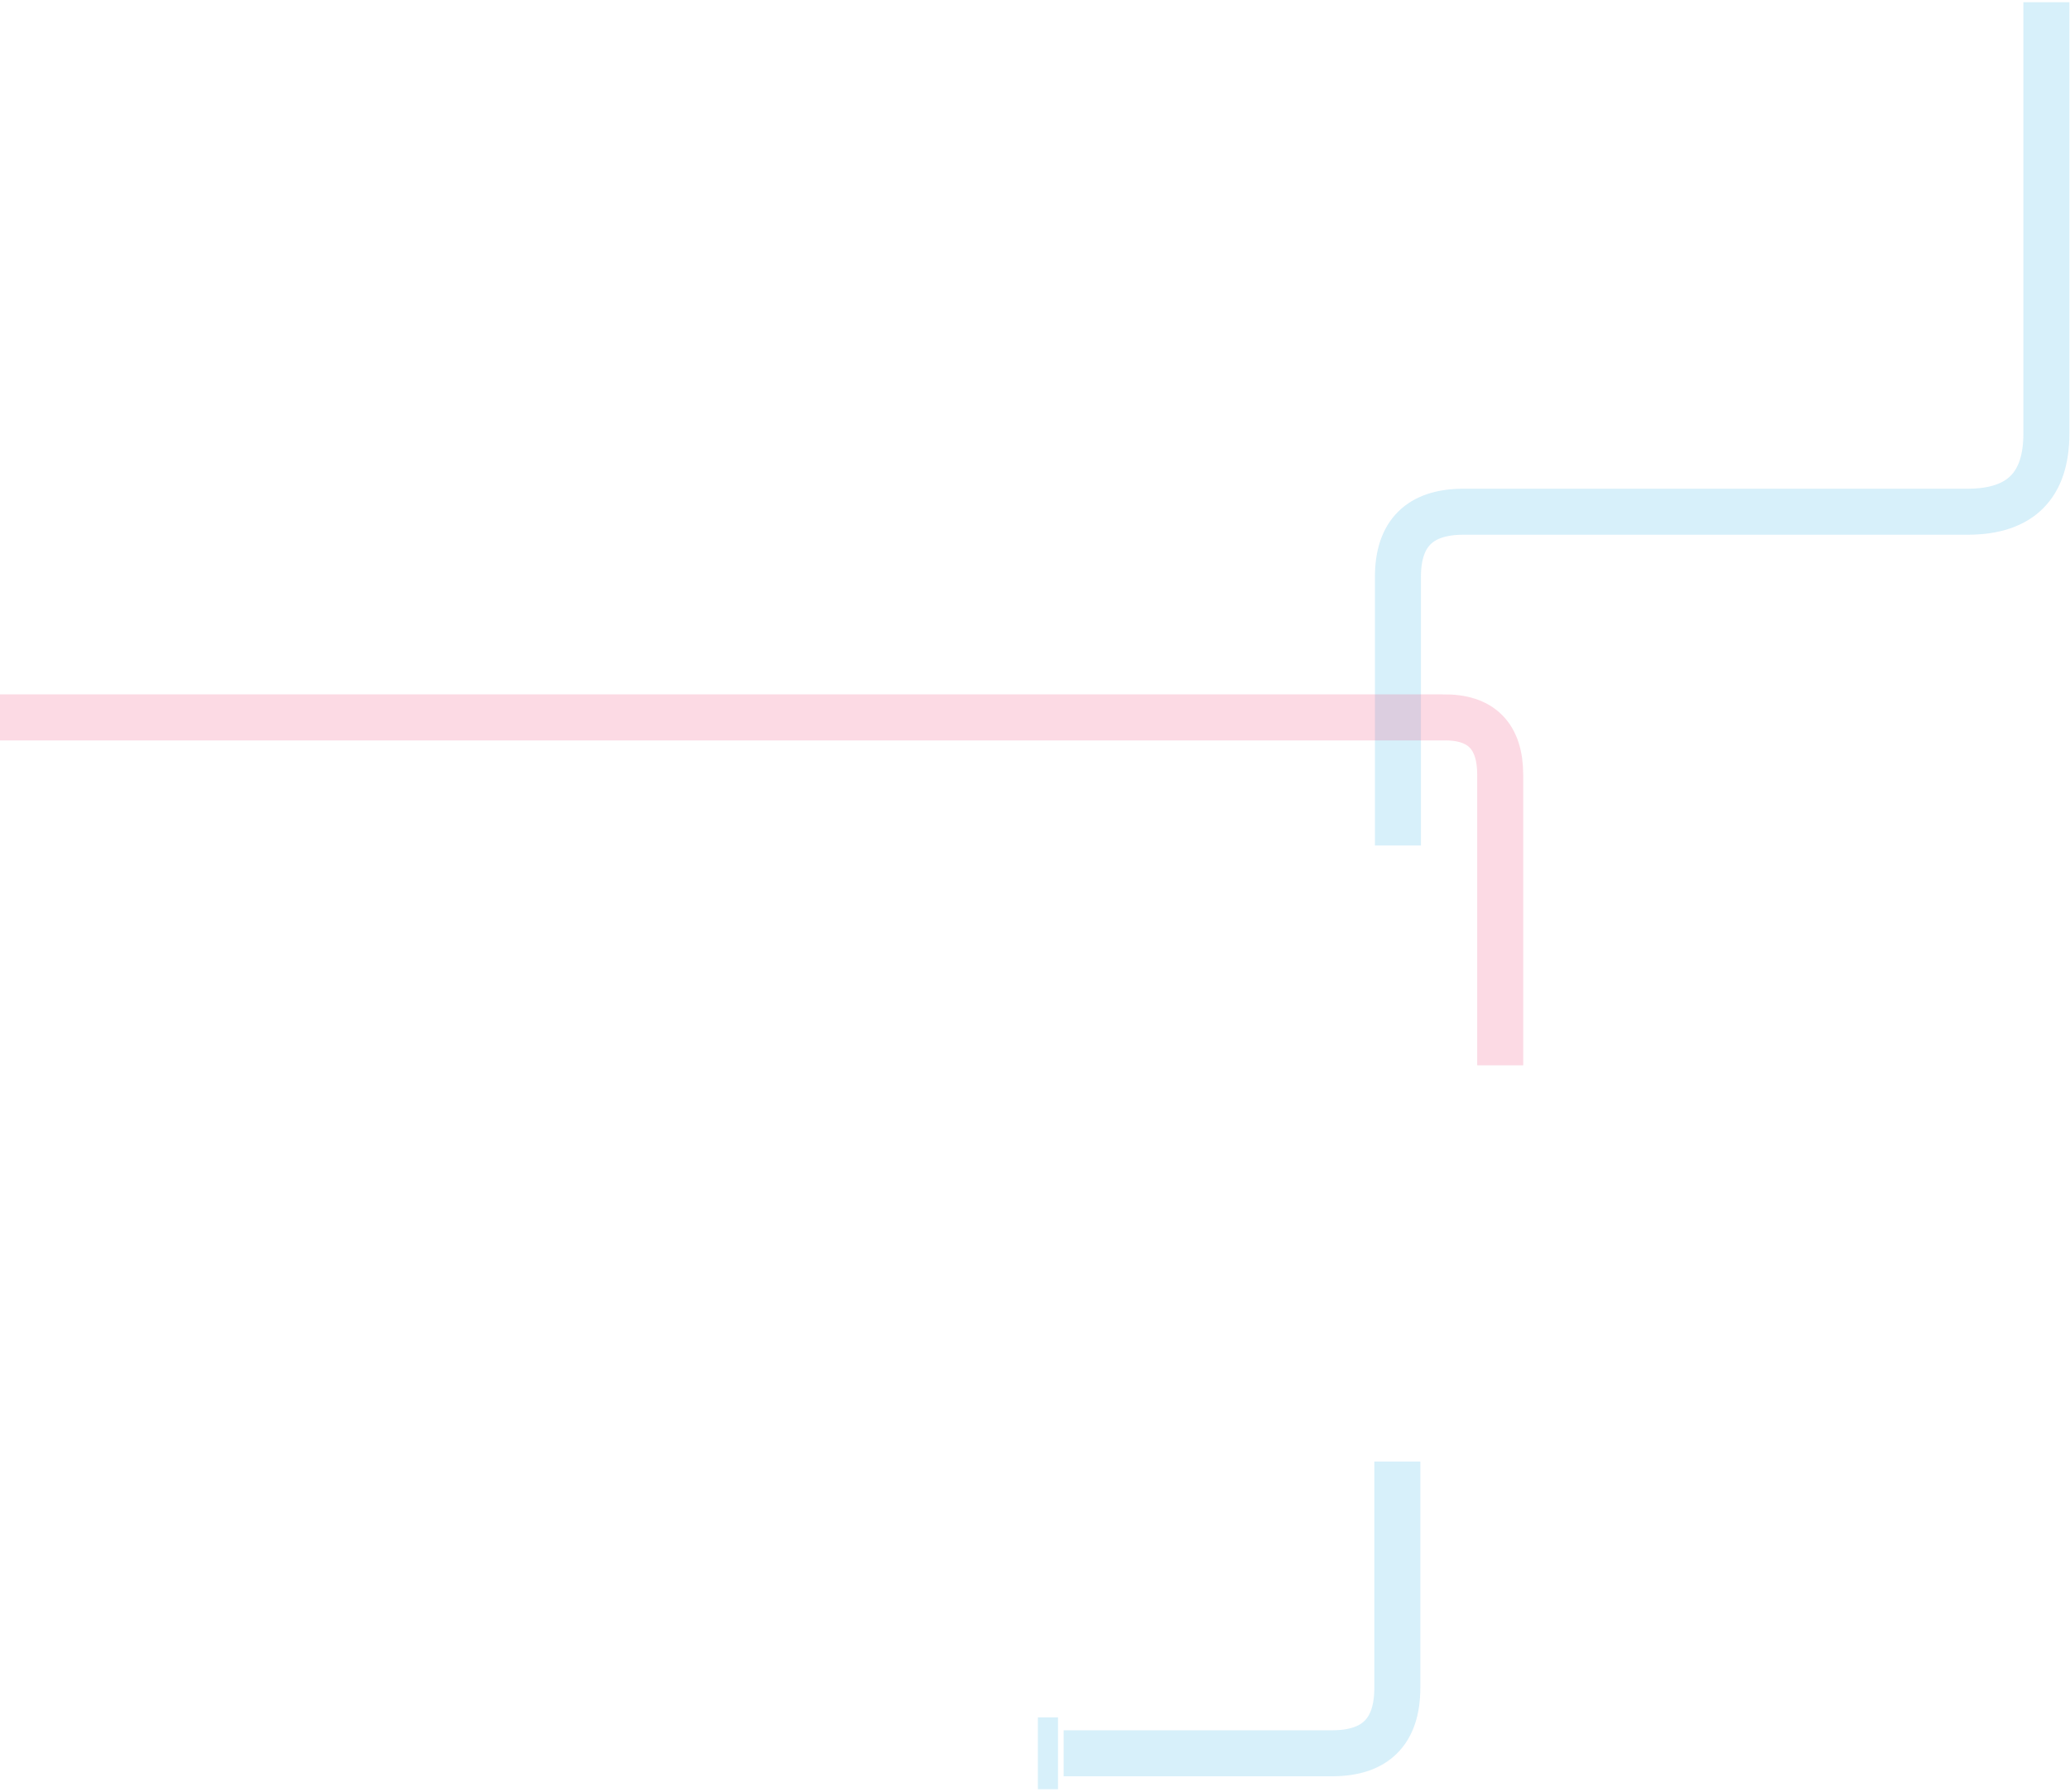
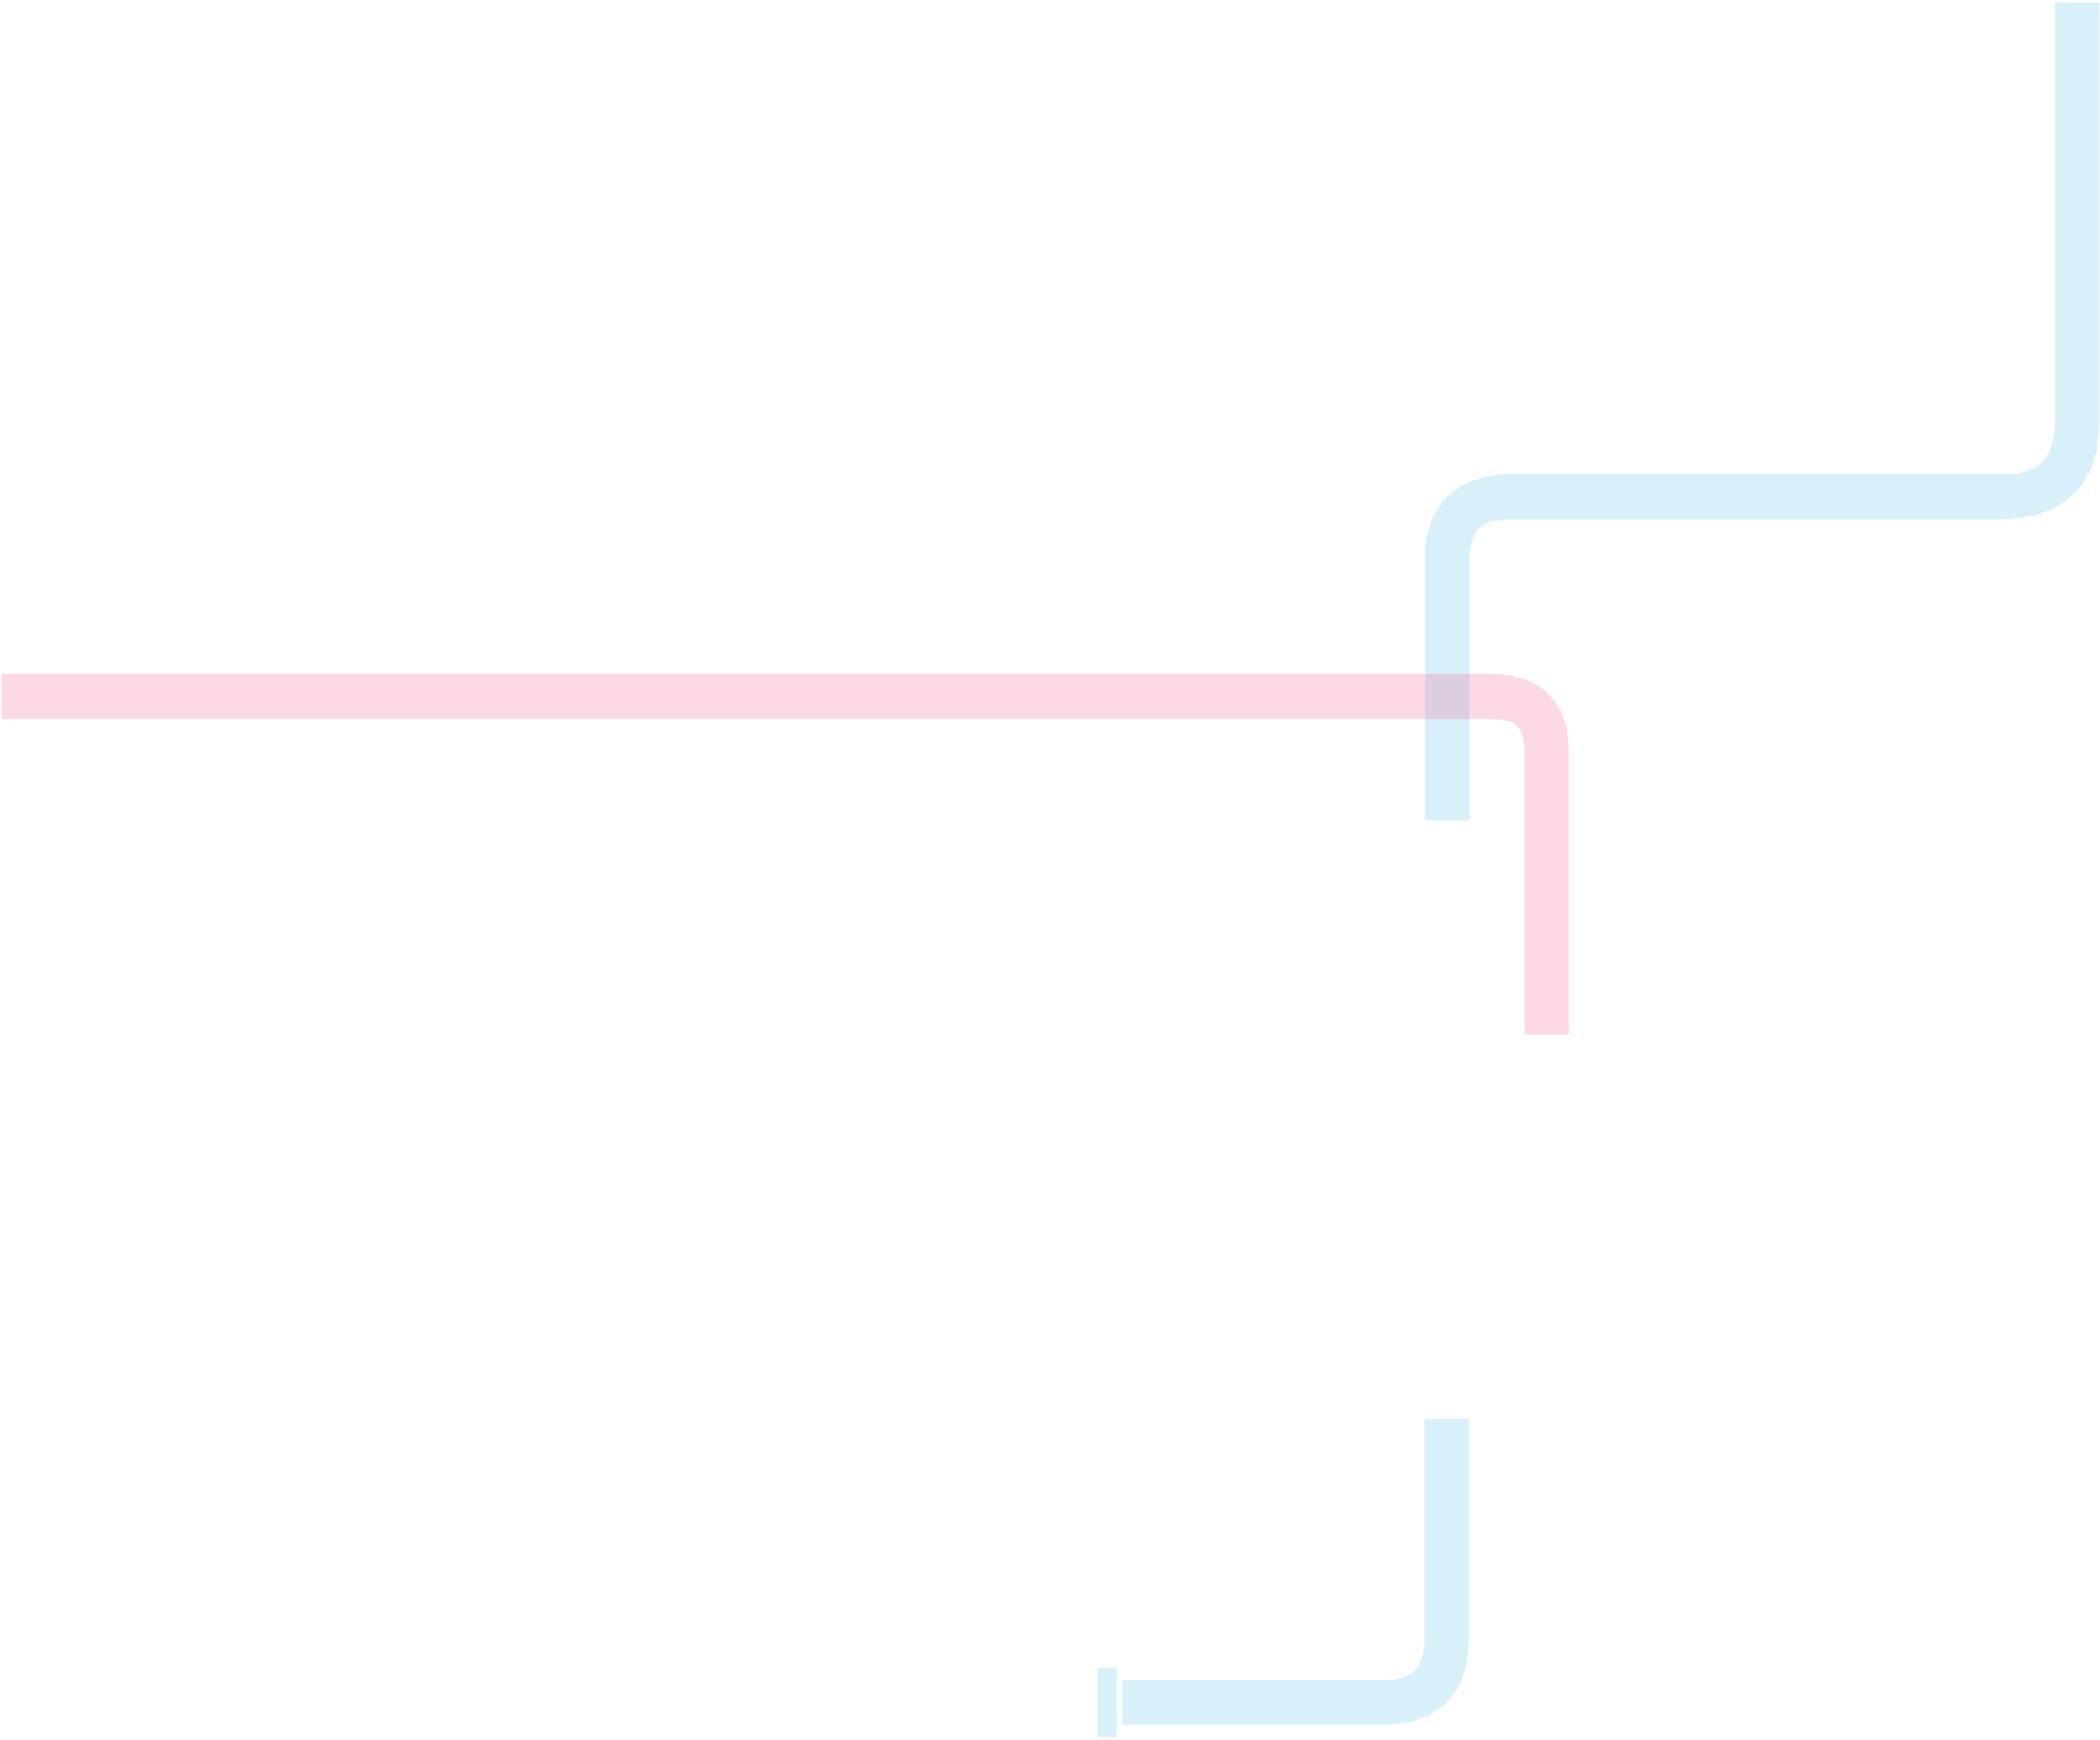
- <svg xmlns="http://www.w3.org/2000/svg" width="720px" height="623px" viewBox="0 0 720 623" version="1.1">
+ <svg xmlns="http://www.w3.org/2000/svg" width="752px" height="623px" viewBox="0 0 752 623" version="1.1">
  <defs />
  <g id="Page-1" stroke="none" stroke-width="1" fill="none" fill-rule="evenodd">
-     <g id="Desktop-HD" transform="translate(0, -1660)">
-       <g id="Kashti" transform="translate(-24, 1668)">
-         <g id="Group-3" transform="translate(368, 307.5) scale(-1, -1) rotate(-90) translate(-368, -307.5) translate(60.5, -60.5)">
+     <g id="Desktop-HD" transform="translate(-457, -1660)">
+       <g id="Kashti" transform="translate(0, 1668)">
+         <g id="Group-3" transform="translate(1070, 307.5) scale(-1, -1) rotate(-90) translate(-1070, -307.5) translate(762.5, -762.5)">
          <g id="Group-5">
-             <path d="M0.777,0.222 C77.559,0.222 124.928,0.222 142.885,0.222 C160.842,0.222 169.871,9.25 169.97,27.306 L169.97,132.302 L169.97,202.973 C169.975,218.167 177.536,225.764 192.653,225.764 C207.771,225.764 236.231,225.764 278.036,225.764" id="Path-4" stroke="#39B2E5" stroke-width="16" opacity="0.2" stroke-linecap="square" stroke-linejoin="round" />
-             <g id="Group-2" transform="translate(292, 462.5) rotate(-270) translate(-292, -462.5) translate(19, 400)" stroke="#F14577" stroke-width="16" stroke-linecap="square" opacity="0.2" stroke-linejoin="round">
-               <path d="M0.683,112.995 C15.801,112.995 190.928,112.995 526.066,112.995 C539.355,113.219 546,106.543 546,92.966 C546,79.389 546,48.4 546,0" id="Path-4" transform="translate(273.3417, 56.5) scale(-1, 1) translate(-273.3417, -56.5) " />
-             </g>
-             <g id="Group-3" transform="translate(561.5, 288) scale(1, -1) rotate(-90) translate(-561.5, -288) translate(498.5, 234.5)">
-               <path d="M0.97,0.302 L0.97,70.973 C0.975,86.167 8.536,93.764 23.653,93.764 C38.771,93.764 67.231,93.764 109.036,93.764" id="Path-4" stroke="#39B2E5" stroke-width="16" opacity="0.2" stroke-linecap="square" stroke-linejoin="round" />
-               <rect id="Rectangle-9" fill="#D7F0FA" x="119" y="81.266" width="7" height="25" />
+             <g id="export-04">
+               <rect id="Rectangle-16" transform="translate(392, 1070) rotate(90) translate(-392, -1070) " x="-678" y="980" width="2140" height="180" />
+               <path d="M0.777,939.222 C77.559,939.222 124.928,939.222 142.885,939.222 C160.842,939.222 169.871,948.25 169.97,966.306 L169.97,1071.302 L169.97,1141.973 C169.975,1157.167 177.536,1164.764 192.653,1164.764 C207.771,1164.764 236.231,1164.764 278.036,1164.764" id="Path-4" stroke="#39B2E5" stroke-width="16" opacity="0.2" stroke-linecap="square" stroke-linejoin="round" />
+               <g id="Group-3" transform="translate(561.5, 1227) scale(1, -1) rotate(-90) translate(-561.5, -1227) translate(498.5, 1173.5)">
+                 <path d="M0.97,0.302 L0.97,70.973 C0.975,86.167 8.536,93.764 23.653,93.764 C38.771,93.764 67.231,93.764 109.036,93.764" id="Path-4" stroke="#39B2E5" stroke-width="16" opacity="0.2" stroke-linecap="square" stroke-linejoin="round" />
+                 <rect id="Rectangle-9" fill="#D7F0FA" x="119" y="81.266" width="7" height="25" />
+               </g>
+               <g id="Group-2" transform="translate(292, 1401.5) rotate(-270) translate(-292, -1401.5) translate(19, 1339)" stroke="#F14577" stroke-width="16" stroke-linecap="square" opacity="0.2" stroke-linejoin="round">
+                 <path d="M0.683,112.995 C15.801,112.995 190.928,112.995 526.066,112.995 C539.355,113.219 546,106.543 546,92.966 C546,79.389 546,48.4 546,0" id="Path-4" transform="translate(273.3417, 56.5) scale(-1, 1) translate(-273.3417, -56.5) " />
+               </g>
            </g>
          </g>
        </g>
      </g>
    </g>
  </g>
</svg>
